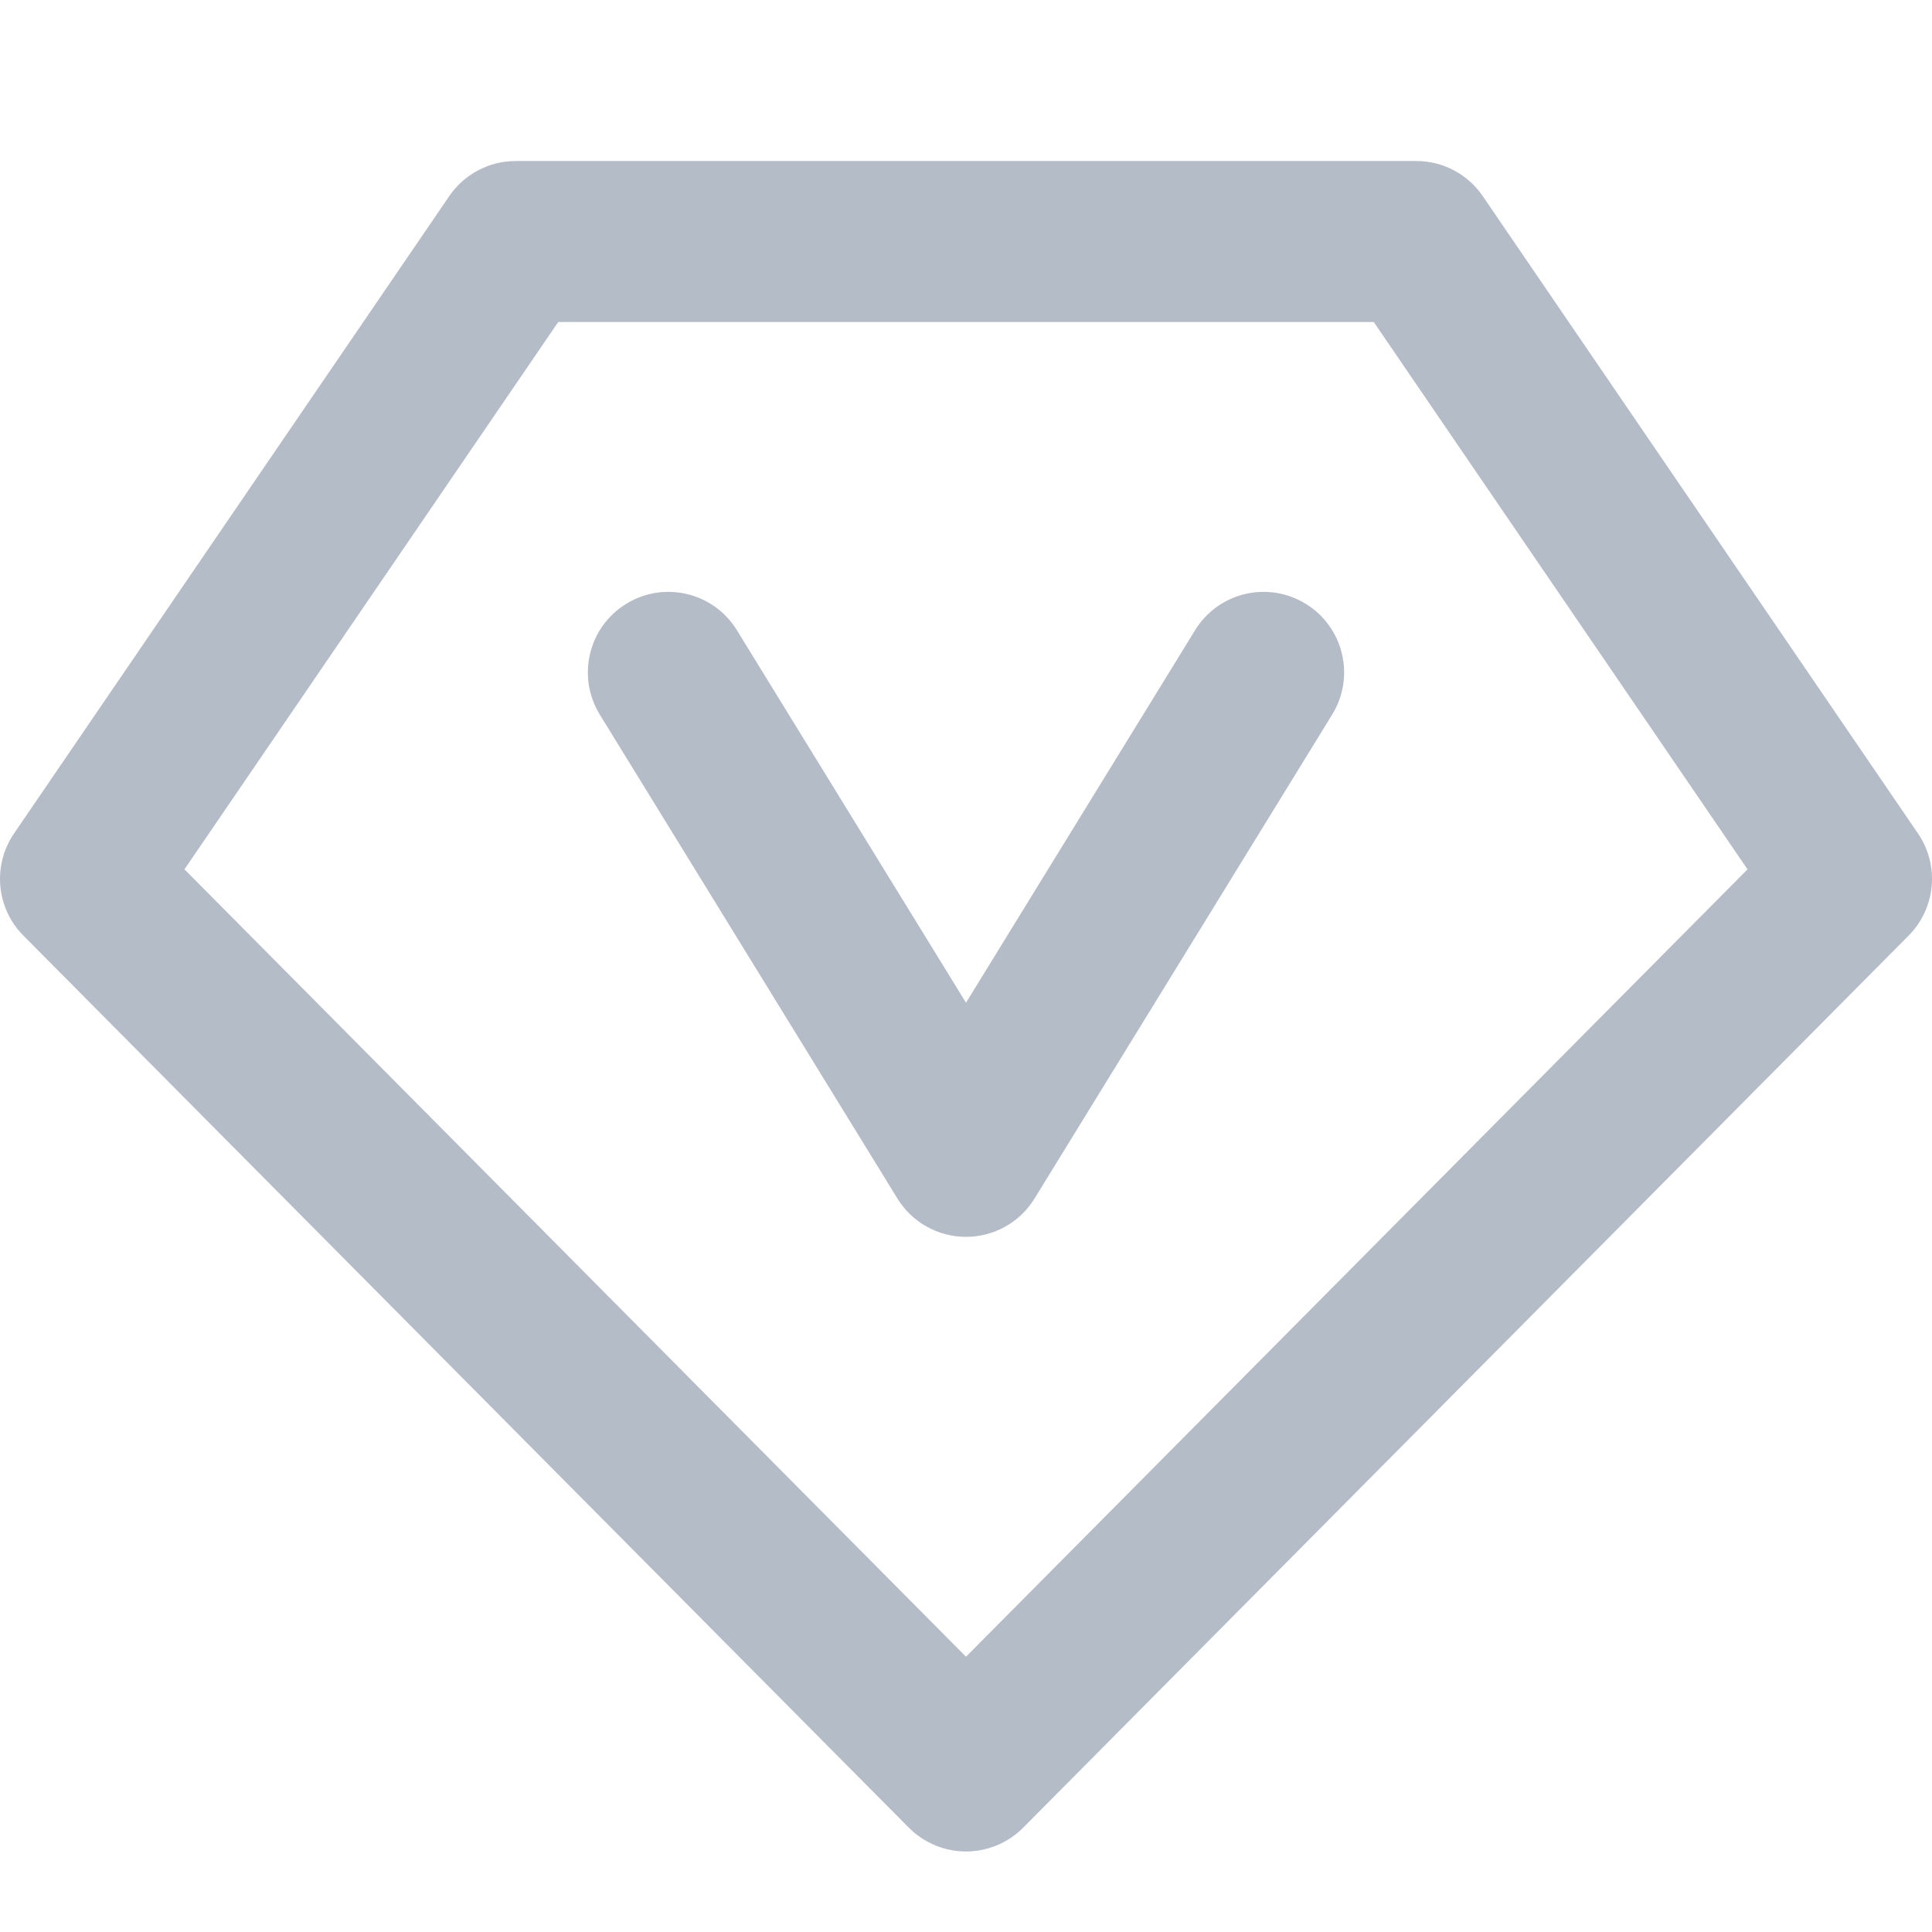
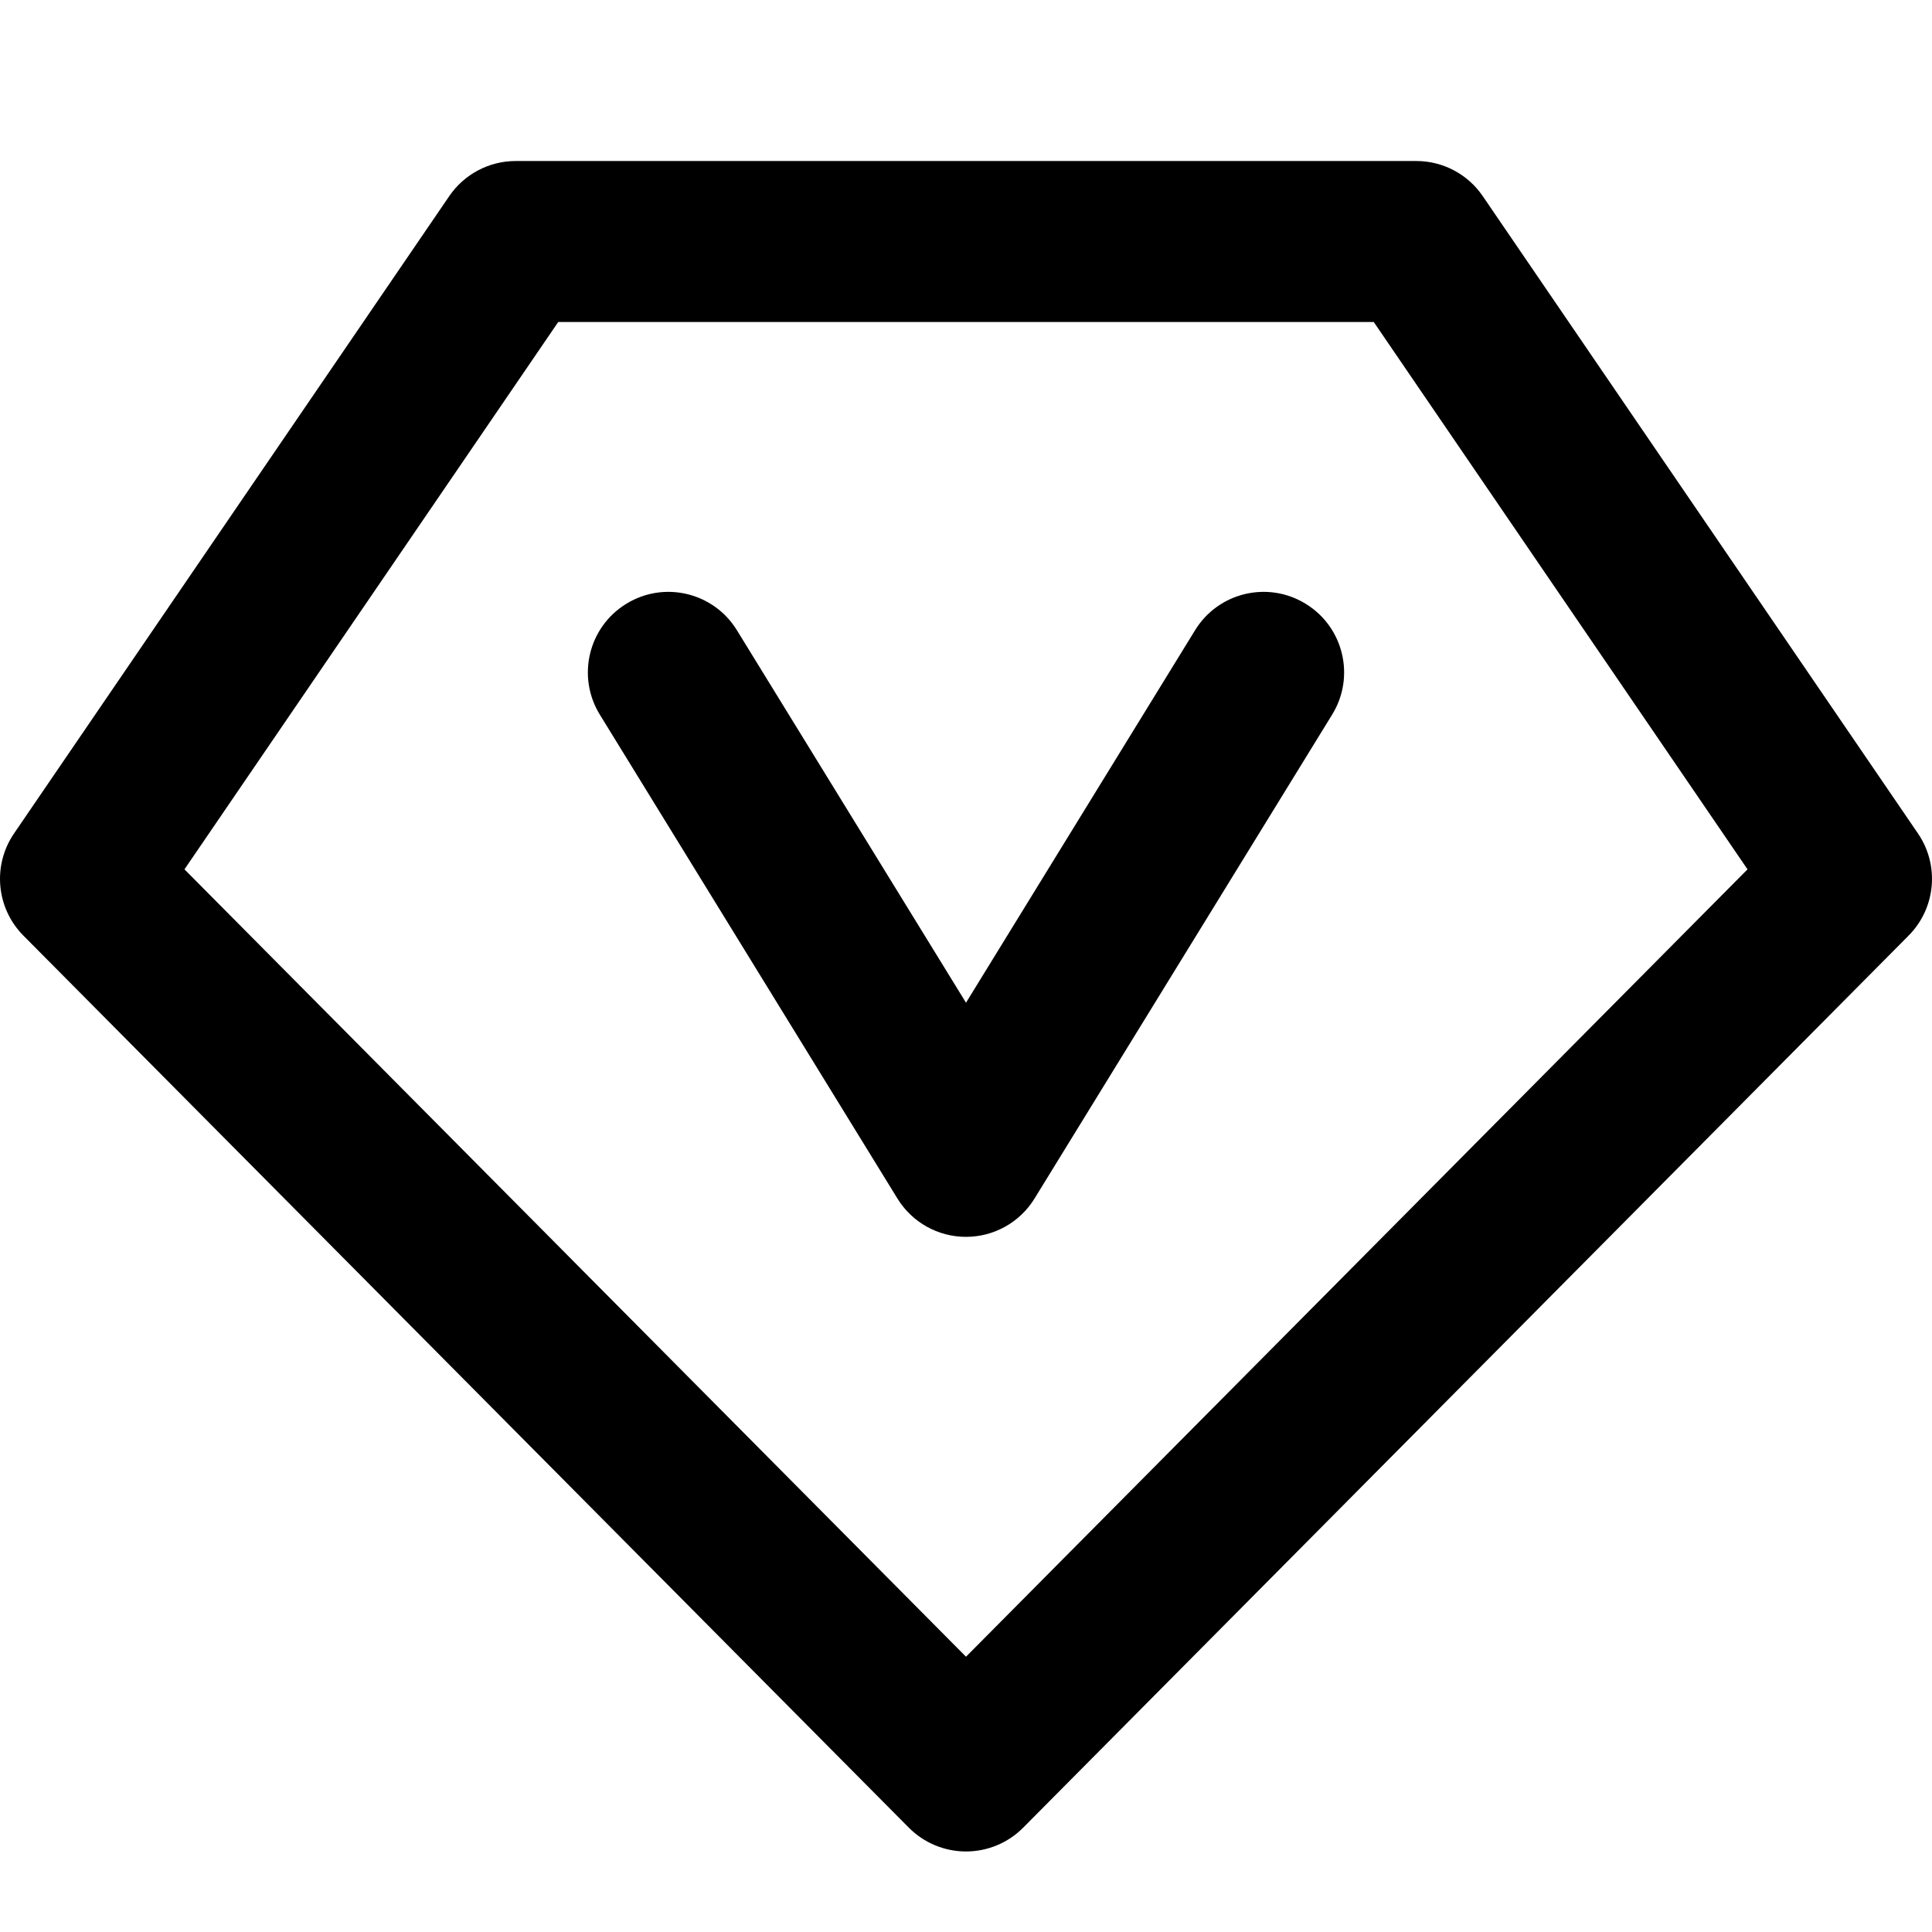
<svg xmlns="http://www.w3.org/2000/svg" t="1584944011453" class="icon" viewBox="0 0 1024 1024" version="1.1" p-id="6073" width="200" height="200">
  <defs>
    <style type="text/css" />
  </defs>
-   <path d="M1016.56 441.75L785.88 103.94a42.602 42.602 0 0 0-35.23-18.6h-477.3a42.64 42.64 0 0 0-35.23 18.6L7.44 441.75c-11.54 16.9-9.46 39.6 4.94 54.12l469.33 472.85c8.02 8.06 18.92 12.6 30.29 12.6s22.27-4.54 30.29-12.6l469.33-472.85c14.4-14.52 16.48-37.22 4.94-54.12zM512 878.1L97.77 460.77l198.1-290.1h432.25l198.1 290.1L512 878.1z" fill="#b4bcc8" p-id="6074" />
-   <path d="M692.1 320.06c-20.1-12.4-46.38-6.1-58.69 13.98L512 531.46 390.58 334.04c-12.33-20.08-38.6-26.38-58.69-13.98-20.06 12.33-26.33 38.6-13.98 58.69l157.75 256.5c7.75 12.62 21.52 20.31 36.33 20.31s28.58-7.69 36.33-20.31l157.75-256.5c12.37-20.08 6.1-46.35-13.97-58.69z" fill="#b4bcc8" p-id="6075" />
+   <path d="M1016.56 441.75L785.88 103.94a42.602 42.602 0 0 0-35.23-18.6h-477.3a42.64 42.64 0 0 0-35.23 18.6L7.44 441.75c-11.54 16.9-9.46 39.6 4.94 54.12l469.33 472.85c8.02 8.06 18.92 12.6 30.29 12.6s22.27-4.54 30.29-12.6l469.33-472.85c14.4-14.52 16.48-37.22 4.94-54.12zM512 878.1L97.77 460.77l198.1-290.1h432.25l198.1 290.1L512 878.1z" p-id="6074" />
+   <path d="M692.1 320.06c-20.1-12.4-46.38-6.1-58.69 13.98L512 531.46 390.58 334.04c-12.33-20.08-38.6-26.38-58.69-13.98-20.06 12.33-26.33 38.6-13.98 58.69l157.75 256.5c7.75 12.62 21.52 20.31 36.33 20.31s28.58-7.69 36.33-20.31l157.75-256.5c12.37-20.08 6.1-46.35-13.97-58.69z" p-id="6075" />
</svg>
